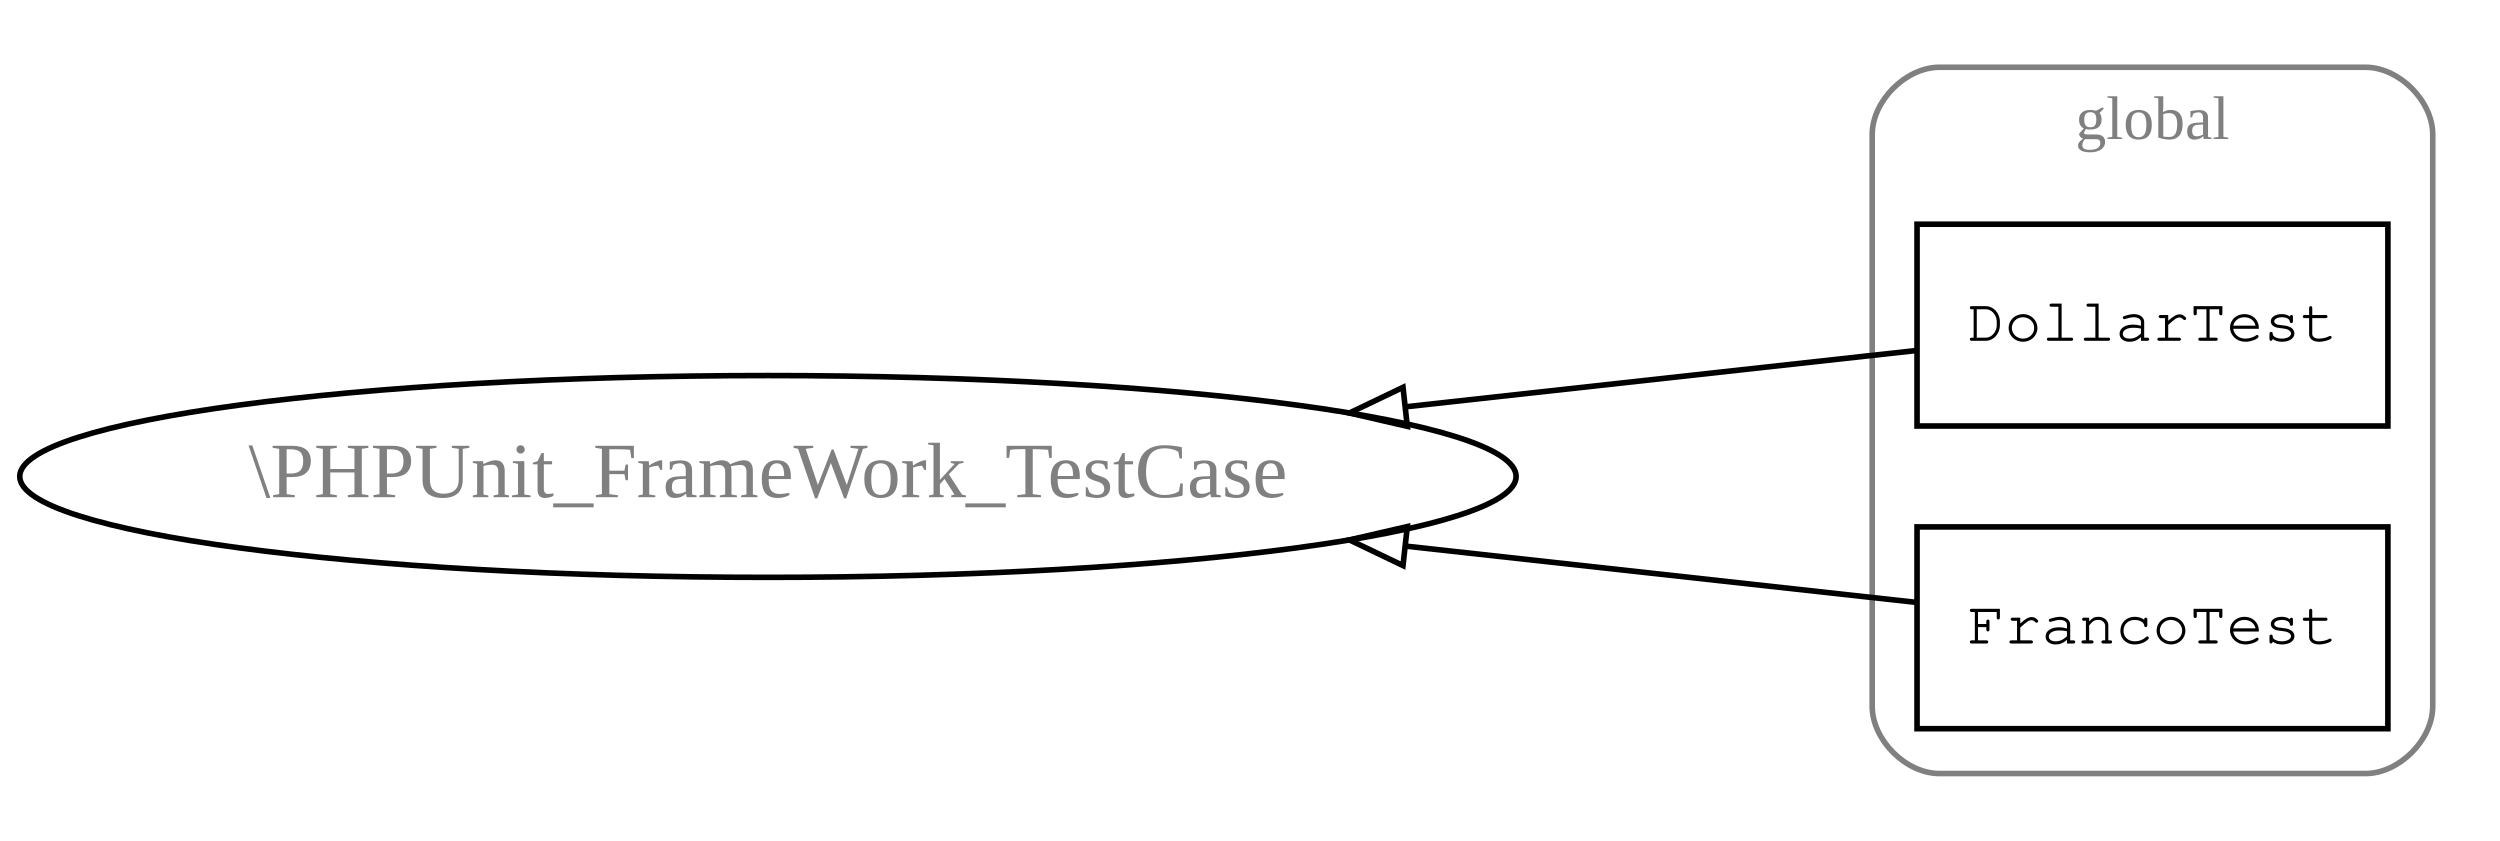
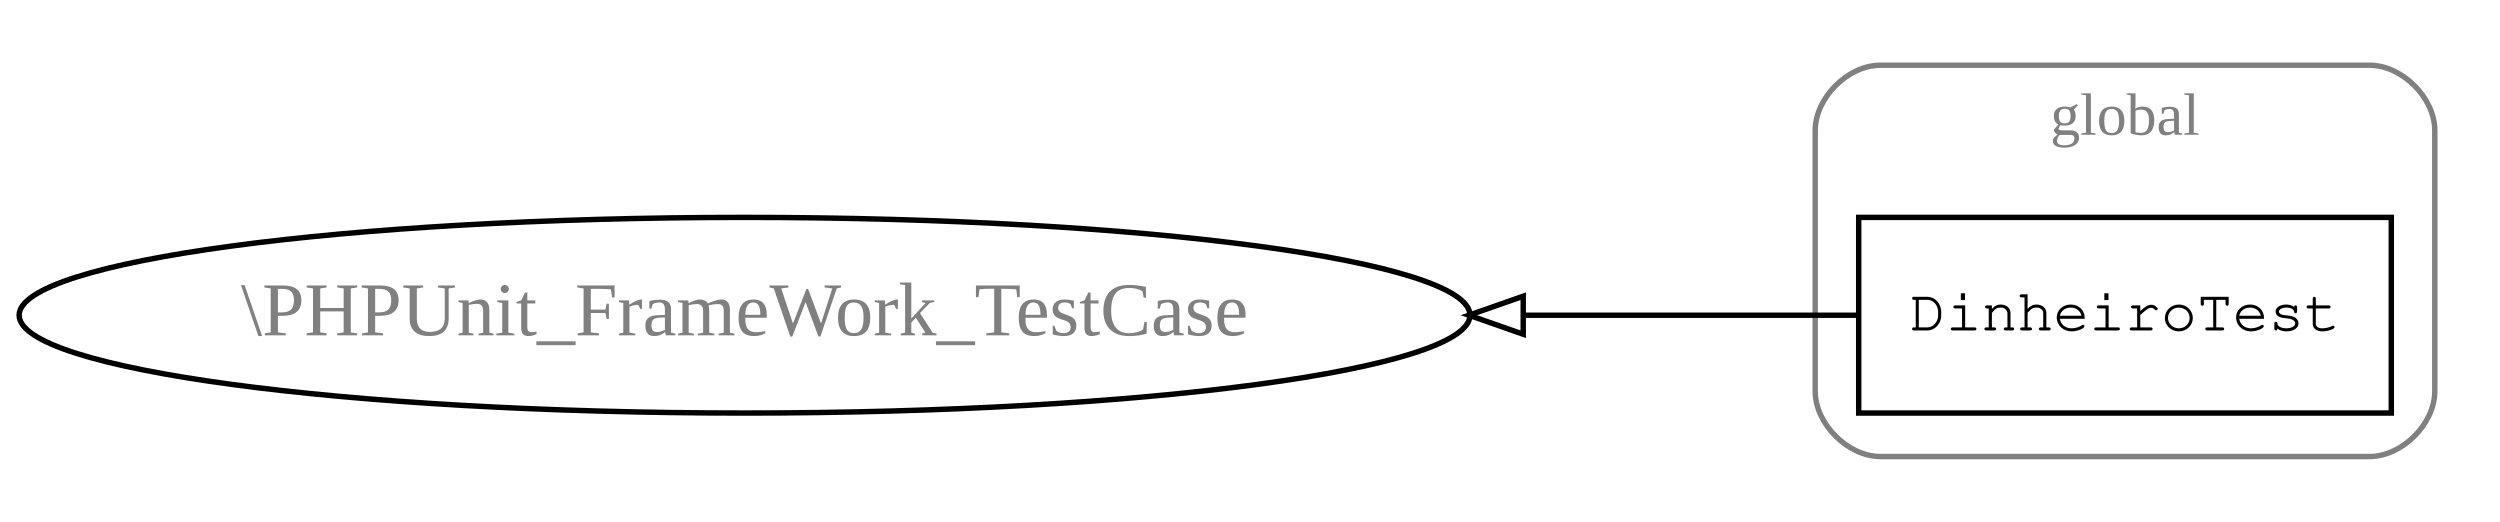
- <svg xmlns="http://www.w3.org/2000/svg" xmlns:xlink="http://www.w3.org/1999/xlink" width="446pt" height="150pt" viewBox="0.00 0.00 446.00 150.00">
-   <g id="graph0" class="graph" transform="scale(1 1) rotate(0) translate(4 146)">
-     <polygon fill="white" stroke="white" points="-4,5 -4,-146 443,-146 443,5 -4,5" />
+ <svg xmlns="http://www.w3.org/2000/svg" xmlns:xlink="http://www.w3.org/1999/xlink" width="460pt" height="96pt" viewBox="0.00 0.00 460.00 96.00">
+   <g id="graph0" class="graph" transform="scale(1 1) rotate(0) translate(4 92)">
+     <polygon fill="white" stroke="white" points="-4,5 -4,-92 457,-92 457,5 -4,5" />
    <g id="clust1" class="cluster">
-       <path fill="none" stroke="gray" d="M342,-8C342,-8 418,-8 418,-8 424,-8 430,-14 430,-20 430,-20 430,-122 430,-122 430,-128 424,-134 418,-134 418,-134 342,-134 342,-134 336,-134 330,-128 330,-122 330,-122 330,-20 330,-20 330,-14 336,-8 342,-8" />
-       <text text-anchor="middle" x="380" y="-121.2" font-family="Times New Roman,serif" font-size="11.00" fill="gray">global</text>
+       <path fill="none" stroke="gray" d="M342,-8C342,-8 432,-8 432,-8 438,-8 444,-14 444,-20 444,-20 444,-68 444,-68 444,-74 438,-80 432,-80 432,-80 342,-80 342,-80 336,-80 330,-74 330,-68 330,-68 330,-20 330,-20 330,-14 336,-8 342,-8" />
+       <text text-anchor="middle" x="387" y="-67.2" font-family="Times New Roman,serif" font-size="11.00" fill="gray">global</text>
    </g>
    <g id="node1" class="node">
      <g id="a_node1">
-         <a xlink:href="DollarTest.html" xlink:title="DollarTest" target="_parent">
-           <polygon fill="none" stroke="black" points="422,-106 338,-106 338,-70 422,-70 422,-106" />
-           <text text-anchor="middle" x="380" y="-85.2" font-family="Courier,monospace" font-size="11.00">DollarTest</text>
+         <a xlink:href="DinheiroTest.html" xlink:title="DinheiroTest" target="_parent">
+           <polygon fill="none" stroke="black" points="436,-52 338,-52 338,-16 436,-16 436,-52" />
+           <text text-anchor="middle" x="387" y="-31.2" font-family="Courier,monospace" font-size="11.00">DinheiroTest</text>
        </a>
      </g>
    </g>
-     <g id="node3" class="node">
-       <ellipse fill="none" stroke="black" cx="133" cy="-61" rx="133.477" ry="18" />
-       <text text-anchor="middle" x="133" y="-57.3" font-family="Times New Roman,serif" font-size="14.00" fill="gray">\PHPUnit_FrameWork_TestCase</text>
+     <g id="node2" class="node">
+       <ellipse fill="none" stroke="black" cx="133" cy="-34" rx="133.477" ry="18" />
+       <text text-anchor="middle" x="133" y="-30.3" font-family="Times New Roman,serif" font-size="14.00" fill="gray">\PHPUnit_FrameWork_TestCase</text>
    </g>
    <g id="edge1" class="edge">
-       <path fill="none" stroke="black" d="M337.993,-83.481C312.87,-80.712 279.379,-77.021 246.808,-73.432" />
-       <polygon fill="none" stroke="black" points="247.063,-69.939 236.739,-72.322 246.296,-76.897 247.063,-69.939" />
-     </g>
-     <g id="node2" class="node">
-       <g id="a_node2">
-         <a xlink:href="FrancoTest.html" xlink:title="FrancoTest" target="_parent">
-           <polygon fill="none" stroke="black" points="422,-52 338,-52 338,-16 422,-16 422,-52" />
-           <text text-anchor="middle" x="380" y="-31.2" font-family="Courier,monospace" font-size="11.00">FrancoTest</text>
-         </a>
-       </g>
-     </g>
-     <g id="edge2" class="edge">
-       <path fill="none" stroke="black" d="M337.993,-38.519C312.87,-41.288 279.379,-44.979 246.808,-48.568" />
-       <polygon fill="none" stroke="black" points="246.296,-45.103 236.739,-49.678 247.063,-52.061 246.296,-45.103" />
+       <path fill="none" stroke="black" d="M337.71,-34C319.802,-34 298.457,-34 276.431,-34" />
+       <polygon fill="none" stroke="black" points="276.273,-30.5 266.273,-34 276.273,-37.5 276.273,-30.5" />
    </g>
  </g>
</svg>
